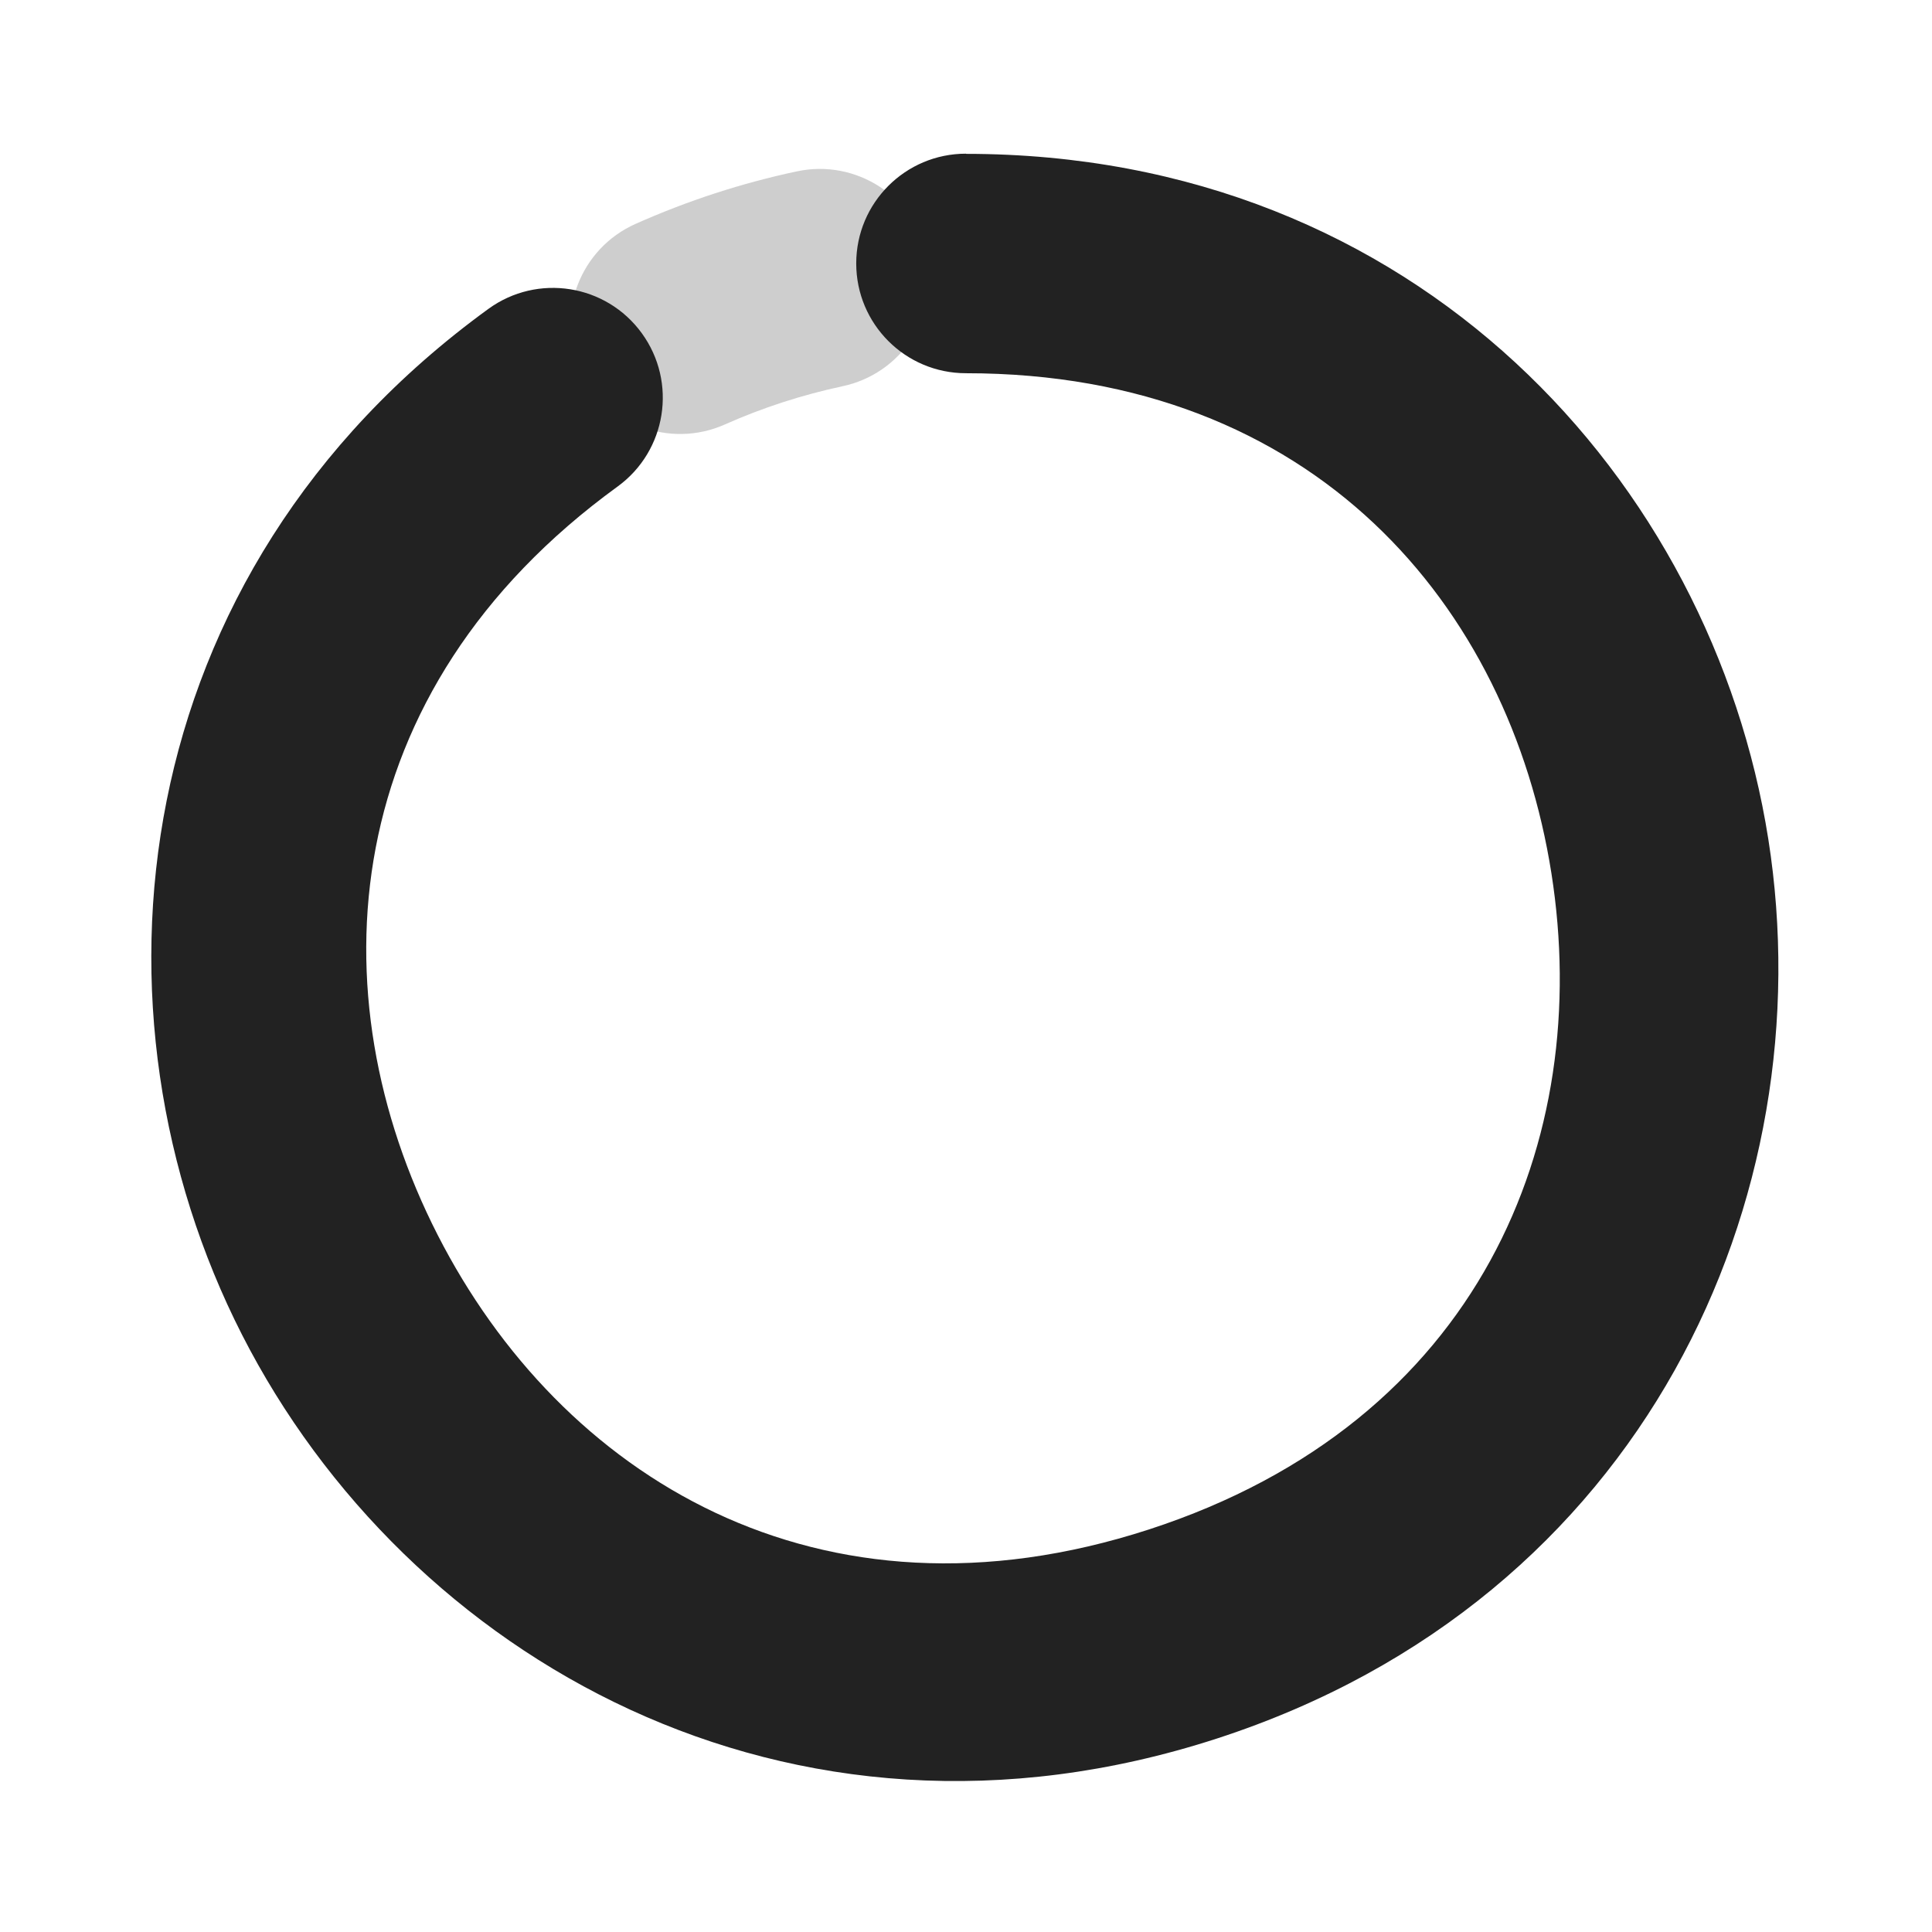
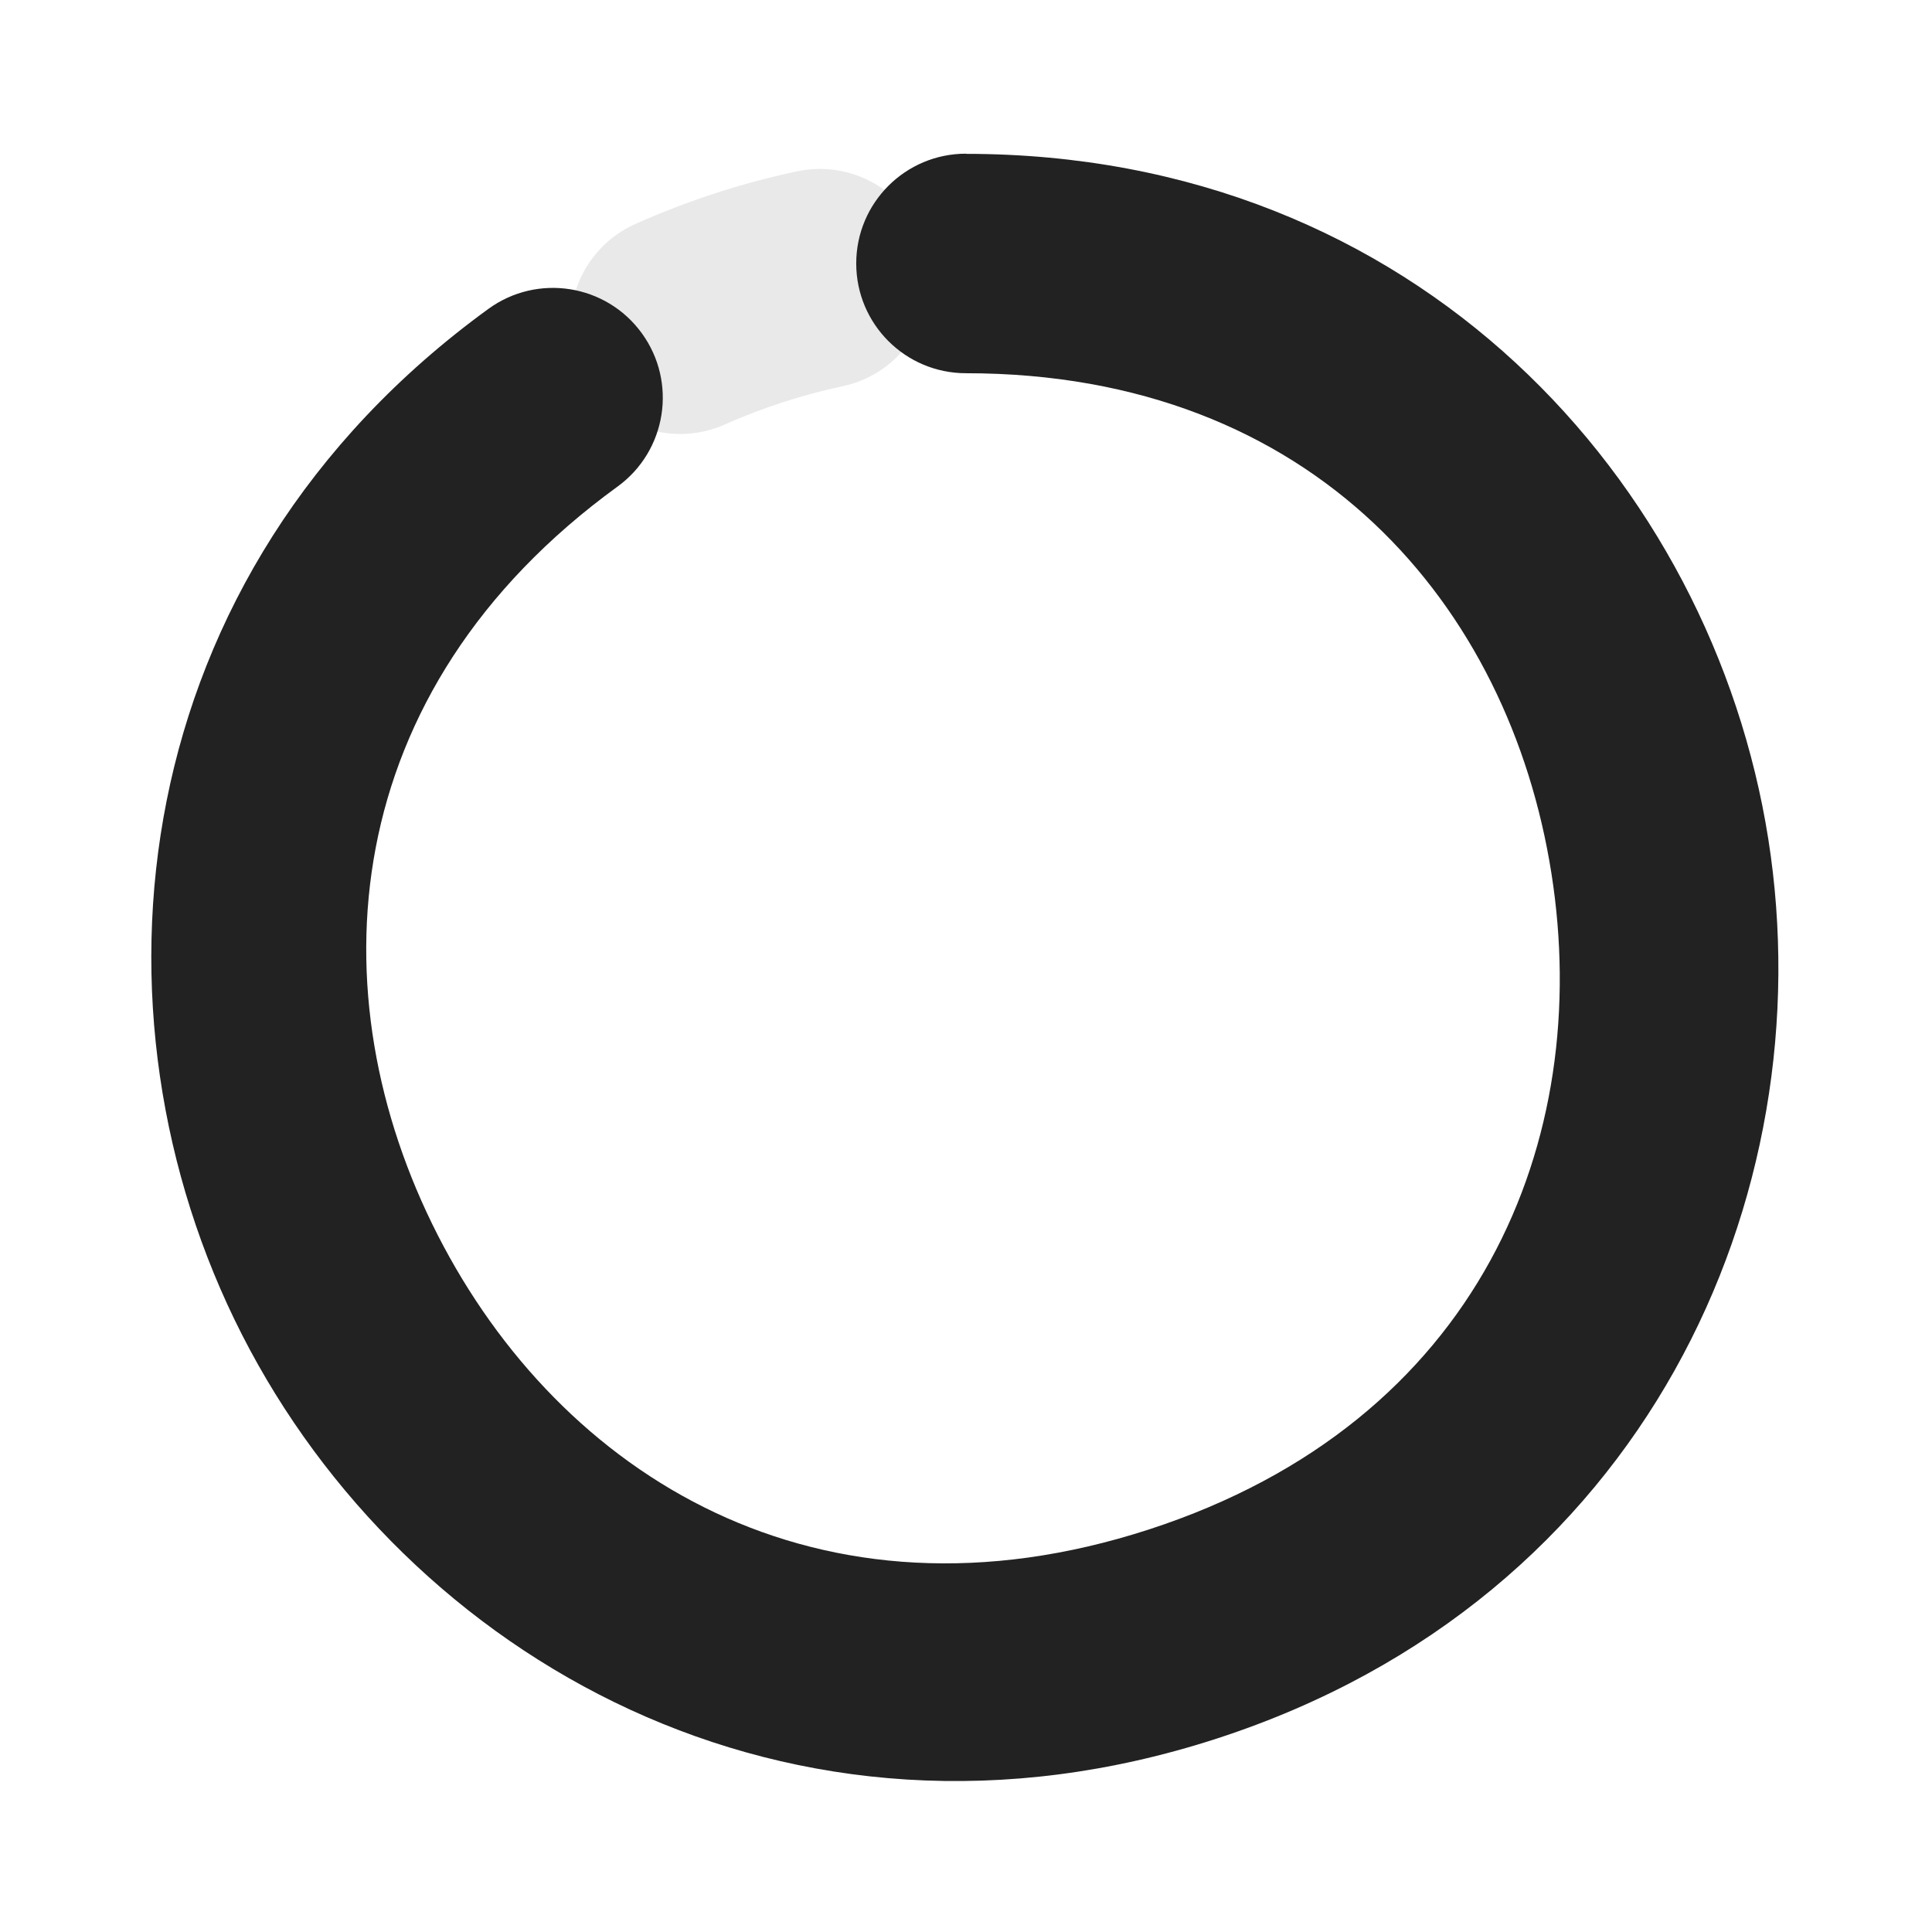
<svg xmlns="http://www.w3.org/2000/svg" width="22" height="22" version="1.1">
  <style id="current-color-scheme" type="text/css">
    .ColorScheme-Text {
      color: #222;
    }
  </style>
-   <path d="m9.076 1.951c-0.632 0.134-1.247 0.335-1.838 0.598a1.25 1.25 0 0 0-0.635 1.65 1.25 1.25 0 0 0 1.65 0.635c0.431-0.192 0.88-0.337 1.342-0.436a1.25 1.25 0 0 0 0.963-1.484 1.25 1.25 0 0 0-1.482-0.963z" opacity="0.219" fill="currentColor" class="ColorScheme-Text" />
+   <path d="m9.076 1.951c-0.632 0.134-1.247 0.335-1.838 0.598a1.25 1.25 0 0 0-0.635 1.65 1.25 1.25 0 0 0 1.65 0.635c0.431-0.192 0.88-0.337 1.342-0.436a1.25 1.25 0 0 0 0.963-1.484 1.25 1.25 0 0 0-1.482-0.963z" opacity="0.1" fill="currentColor" class="ColorScheme-Text" />
  <path d="m11 1.75a1.25 1.25 0 0 0-1.25 1.25 1.25 1.25 0 0 0 1.25 1.25c3.975 0 6.188 2.659 6.666 5.693 0.479 3.034-0.811 6.247-4.582 7.473-3.771 1.225-6.703-0.617-8.1-3.353s-1.167-6.187 2.049-8.523a1.25 1.25 0 0 0 0.275-1.746 1.25 1.25 0 0 0-1.746-0.277c-4.162 3.024-4.675 8.018-2.805 11.684 1.871 3.666 6.215 6.183 11.1 4.596 4.885-1.587 6.92-6.177 6.279-10.242-0.641-4.065-3.993-7.803-9.137-7.803z" fill="currentColor" class="ColorScheme-Text" />
</svg>
